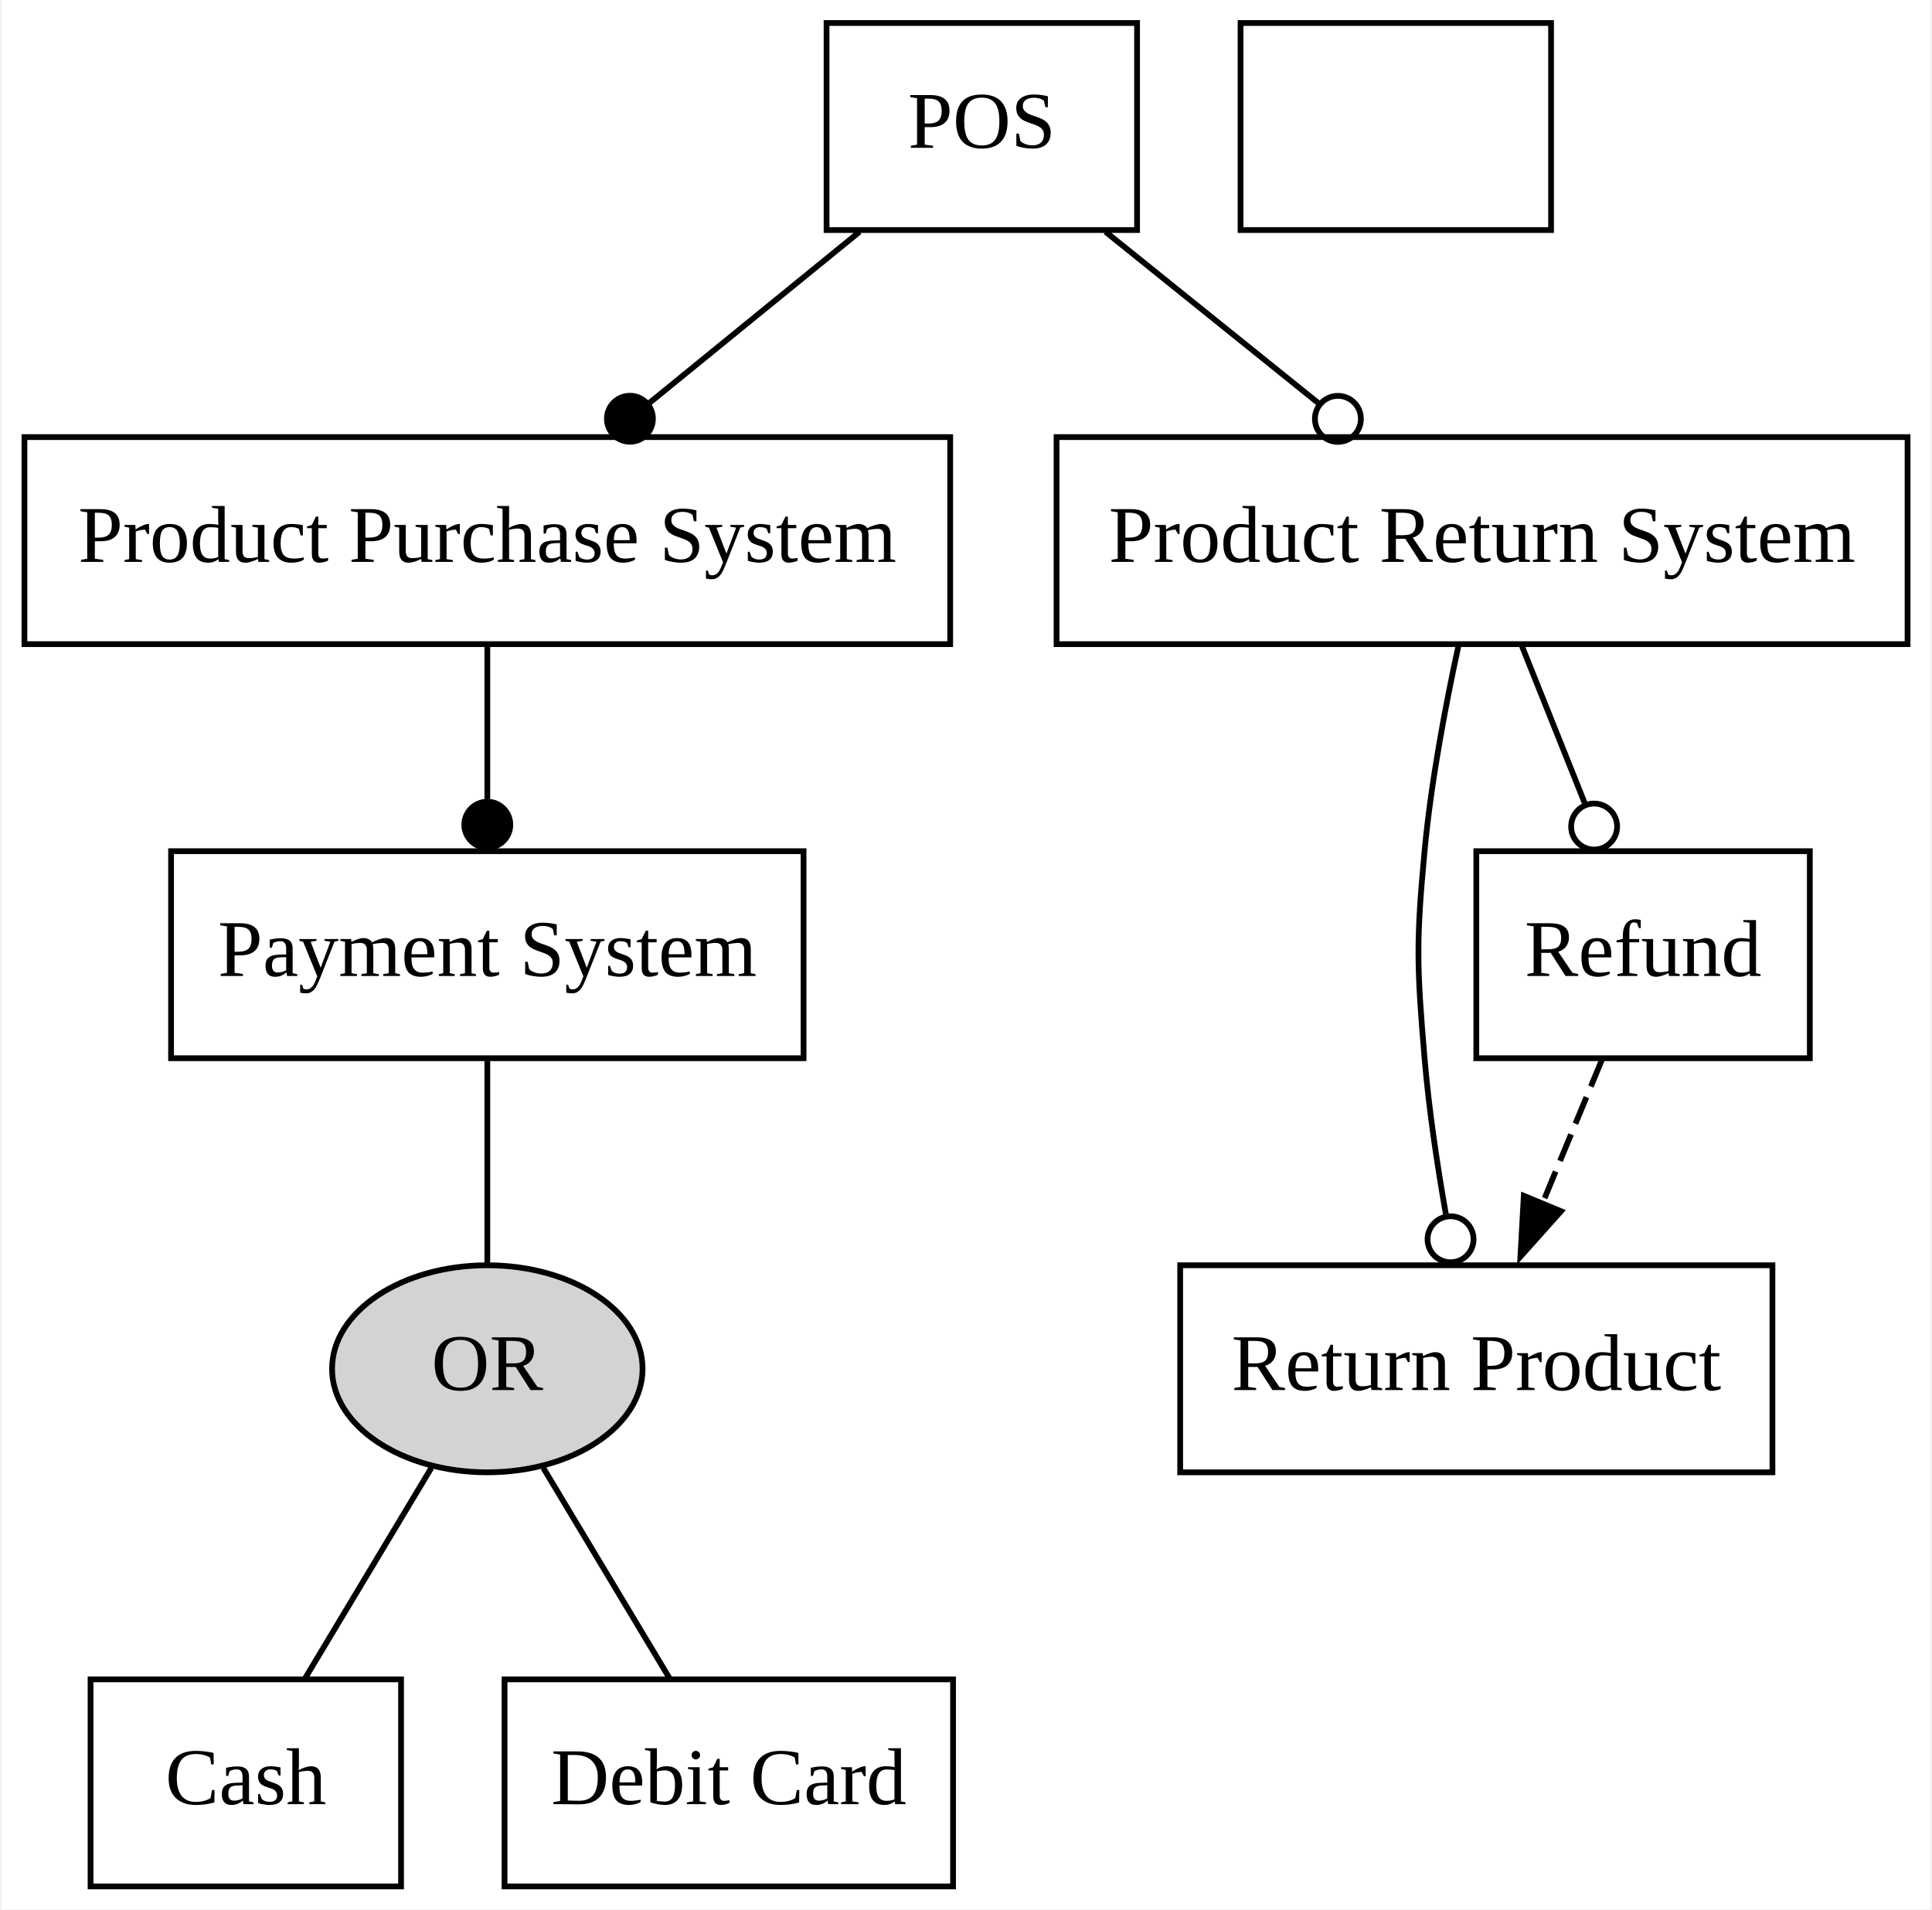
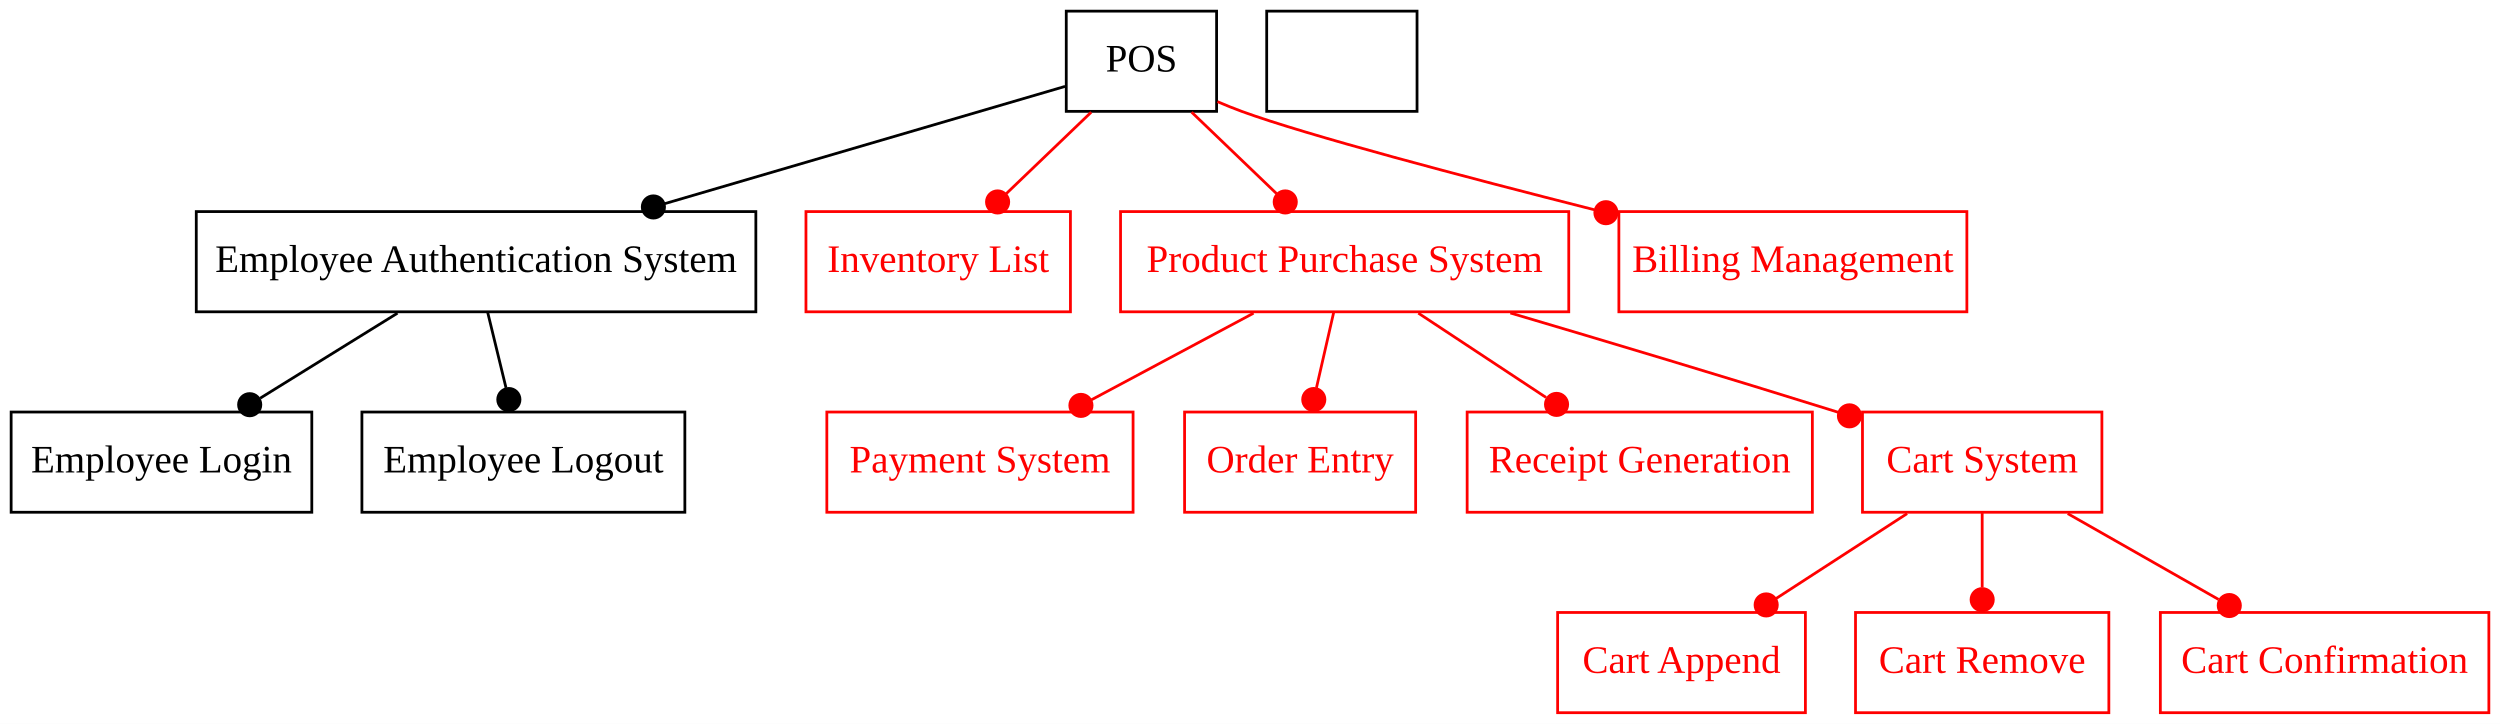
- <svg xmlns="http://www.w3.org/2000/svg" width="336pt" height="332pt" viewBox="0.00 0.00 335.50 332.00">
-   <g id="graph0" class="graph" transform="scale(1 1) rotate(0) translate(4 328)">
-     <polygon fill="white" stroke="none" points="-4,4 -4,-328 331.5,-328 331.5,4 -4,4" />
+ <svg xmlns="http://www.w3.org/2000/svg" width="898pt" height="260pt" viewBox="0.00 0.00 898.00 260.00">
+   <g id="graph0" class="graph" transform="scale(1 1) rotate(0) translate(4 256)">
+     <polygon fill="white" stroke="none" points="-4,4 -4,-256 894,-256 894,4 -4,4" />
    <g id="node1" class="node">
-       <ellipse fill="lightgrey" stroke="black" cx="80.5" cy="-90" rx="27" ry="18" />
-       <text text-anchor="middle" x="80.5" y="-86.3" font-family="Times New Roman,serif" font-size="14.00">OR</text>
+       <polygon fill="none" stroke="black" points="433,-252 379,-252 379,-216 433,-216 433,-252" />
+       <text text-anchor="middle" x="406" y="-230.3" font-family="Times New Roman,serif" font-size="14.00">POS</text>
+     </g>
+     <g id="node2" class="node">
+       <polygon fill="none" stroke="black" points="267.5,-180 66.5,-180 66.5,-144 267.5,-144 267.5,-180" />
+       <text text-anchor="middle" x="167" y="-158.3" font-family="Times New Roman,serif" font-size="14.00">Employee Authentication System</text>
+     </g>
+     <g id="edge1" class="edge">
+       <path fill="none" stroke="black" d="M378.58,-224.97C343.77,-214.77 282.49,-196.83 234.81,-182.86" />
+       <ellipse fill="black" stroke="black" cx="230.7" cy="-181.66" rx="4" ry="4" />
    </g>
    <g id="node5" class="node">
-       <polygon fill="none" stroke="black" points="65.5,-36 11.5,-36 11.5,0 65.5,0 65.5,-36" />
-       <text text-anchor="middle" x="38.5" y="-14.3" font-family="Times New Roman,serif" font-size="14.00">Cash</text>
+       <polygon fill="none" stroke="red" points="380.5,-180 285.5,-180 285.5,-144 380.5,-144 380.5,-180" />
+       <text text-anchor="middle" x="333" y="-158.3" font-family="Times New Roman,serif" font-size="14.00" fill="red">Inventory List</text>
    </g>
    <g id="edge4" class="edge">
-       <path fill="none" stroke="black" d="M70.76,-72.76C64.17,-61.78 55.48,-47.29 48.77,-36.12" />
+       <path fill="none" stroke="red" d="M387.96,-215.7C378.74,-206.86 367.4,-195.99 357.42,-186.41" />
+       <ellipse fill="red" stroke="red" cx="354.34" cy="-183.46" rx="4" ry="4" />
    </g>
    <g id="node6" class="node">
-       <polygon fill="none" stroke="black" points="161.5,-36 83.5,-36 83.5,0 161.5,0 161.5,-36" />
-       <text text-anchor="middle" x="122.5" y="-14.3" font-family="Times New Roman,serif" font-size="14.00">Debit Card</text>
+       <polygon fill="none" stroke="red" points="559.5,-180 398.5,-180 398.5,-144 559.5,-144 559.5,-180" />
+       <text text-anchor="middle" x="479" y="-158.3" font-family="Times New Roman,serif" font-size="14.00" fill="red">Product Purchase System</text>
    </g>
    <g id="edge5" class="edge">
-       <path fill="none" stroke="black" d="M90.24,-72.76C96.83,-61.78 105.52,-47.29 112.23,-36.12" />
+       <path fill="none" stroke="red" d="M424.04,-215.7C433.26,-206.86 444.6,-195.99 454.58,-186.41" />
+       <ellipse fill="red" stroke="red" cx="457.66" cy="-183.46" rx="4" ry="4" />
    </g>
-     <g id="node2" class="node">
-       <polygon fill="none" stroke="black" points="193.5,-324 139.5,-324 139.5,-288 193.5,-288 193.5,-324" />
-       <text text-anchor="middle" x="166.5" y="-302.3" font-family="Times New Roman,serif" font-size="14.00">POS</text>
+     <g id="node14" class="node">
+       <polygon fill="none" stroke="red" points="702.5,-180 577.5,-180 577.5,-144 702.5,-144 702.5,-180" />
+       <text text-anchor="middle" x="640" y="-158.3" font-family="Times New Roman,serif" font-size="14.00" fill="red">Billing Management</text>
+     </g>
+     <g id="edge13" class="edge">
+       <path fill="none" stroke="red" d="M433.3,-219.49C436.21,-218.24 439.14,-217.05 442,-216 465.28,-207.47 521.86,-192.52 568.61,-180.67" />
+       <ellipse fill="red" stroke="red" cx="572.85" cy="-179.6" rx="4" ry="4" />
    </g>
    <g id="node3" class="node">
-       <polygon fill="none" stroke="black" points="161,-252 0,-252 0,-216 161,-216 161,-252" />
-       <text text-anchor="middle" x="80.5" y="-230.3" font-family="Times New Roman,serif" font-size="14.00">Product Purchase System</text>
+       <polygon fill="none" stroke="black" points="108,-108 0,-108 0,-72 108,-72 108,-108" />
+       <text text-anchor="middle" x="54" y="-86.3" font-family="Times New Roman,serif" font-size="14.00">Employee Login</text>
    </g>
-     <g id="edge1" class="edge">
-       <path fill="none" stroke="black" d="M145.24,-287.7C134.18,-278.69 120.52,-267.57 108.6,-257.87" />
-       <ellipse fill="black" stroke="black" cx="105.3" cy="-255.19" rx="4" ry="4" />
+     <g id="edge2" class="edge">
+       <path fill="none" stroke="black" d="M138.78,-143.52C123.83,-134.26 105.33,-122.8 89.43,-112.95" />
+       <ellipse fill="black" stroke="black" cx="85.69" cy="-110.63" rx="4" ry="4" />
+     </g>
+     <g id="node4" class="node">
+       <polygon fill="none" stroke="black" points="242,-108 126,-108 126,-72 242,-72 242,-108" />
+       <text text-anchor="middle" x="184" y="-86.3" font-family="Times New Roman,serif" font-size="14.00">Employee Logout</text>
+     </g>
+     <g id="edge3" class="edge">
+       <path fill="none" stroke="black" d="M171.2,-143.7C173.18,-135.56 175.58,-125.69 177.76,-116.7" />
+       <ellipse fill="black" stroke="black" cx="178.78" cy="-112.48" rx="4" ry="4" />
    </g>
    <g id="node7" class="node">
-       <polygon fill="none" stroke="black" points="327.5,-252 179.5,-252 179.5,-216 327.5,-216 327.5,-252" />
-       <text text-anchor="middle" x="253.5" y="-230.3" font-family="Times New Roman,serif" font-size="14.00">Product Return System</text>
+       <polygon fill="none" stroke="red" points="403,-108 293,-108 293,-72 403,-72 403,-108" />
+       <text text-anchor="middle" x="348" y="-86.3" font-family="Times New Roman,serif" font-size="14.00" fill="red">Payment System</text>
    </g>
    <g id="edge6" class="edge">
-       <path fill="none" stroke="black" d="M188.01,-287.7C199.19,-278.69 213.02,-267.57 225.08,-257.87" />
-       <ellipse fill="none" stroke="black" cx="228.43" cy="-255.17" rx="4" ry="4" />
-     </g>
-     <g id="node4" class="node">
-       <polygon fill="none" stroke="black" points="135.5,-180 25.5,-180 25.5,-144 135.5,-144 135.5,-180" />
-       <text text-anchor="middle" x="80.5" y="-158.3" font-family="Times New Roman,serif" font-size="14.00">Payment System</text>
-     </g>
-     <g id="edge2" class="edge">
-       <path fill="none" stroke="black" d="M80.5,-215.7C80.5,-207.64 80.5,-197.89 80.5,-188.98" />
-       <ellipse fill="black" stroke="black" cx="80.5" cy="-184.6" rx="4" ry="4" />
-     </g>
-     <g id="edge3" class="edge">
-       <path fill="none" stroke="black" d="M80.5,-143.7C80.5,-132.85 80.5,-118.92 80.5,-108.1" />
+       <path fill="none" stroke="red" d="M446.28,-143.52C428.64,-134.09 406.73,-122.38 388.08,-112.41" />
+       <ellipse fill="red" stroke="red" cx="384.27" cy="-110.38" rx="4" ry="4" />
    </g>
    <g id="node8" class="node">
-       <polygon fill="none" stroke="black" points="304,-108 201,-108 201,-72 304,-72 304,-108" />
-       <text text-anchor="middle" x="252.5" y="-86.3" font-family="Times New Roman,serif" font-size="14.00">Return Product</text>
+       <polygon fill="none" stroke="red" points="504.5,-108 421.5,-108 421.5,-72 504.5,-72 504.5,-108" />
+       <text text-anchor="middle" x="463" y="-86.3" font-family="Times New Roman,serif" font-size="14.00" fill="red">Order Entry</text>
    </g>
    <g id="edge7" class="edge">
-       <path fill="none" stroke="black" d="M249.44,-215.93C247.19,-205.6 244.63,-192.12 243.5,-180 242.01,-164.07 242.16,-159.94 243.5,-144 244.25,-135.12 245.69,-125.49 247.2,-116.91" />
-       <ellipse fill="none" stroke="black" cx="248.02" cy="-112.52" rx="4" ry="4" />
+       <path fill="none" stroke="red" d="M475.04,-143.7C473.18,-135.56 470.93,-125.69 468.87,-116.7" />
+       <ellipse fill="red" stroke="red" cx="467.91" cy="-112.49" rx="4" ry="4" />
    </g>
    <g id="node9" class="node">
-       <polygon fill="none" stroke="black" points="310.5,-180 252.5,-180 252.5,-144 310.5,-144 310.5,-180" />
-       <text text-anchor="middle" x="281.5" y="-158.3" font-family="Times New Roman,serif" font-size="14.00">Refund</text>
+       <polygon fill="none" stroke="red" points="647,-108 523,-108 523,-72 647,-72 647,-108" />
+       <text text-anchor="middle" x="585" y="-86.3" font-family="Times New Roman,serif" font-size="14.00" fill="red">Receipt Generation</text>
    </g>
    <g id="edge8" class="edge">
-       <path fill="none" stroke="black" d="M260.42,-215.7C263.71,-207.47 267.71,-197.48 271.33,-188.42" />
-       <ellipse fill="none" stroke="black" cx="272.99" cy="-184.28" rx="4" ry="4" />
+       <path fill="none" stroke="red" d="M505.47,-143.52C519.37,-134.34 536.53,-123.01 551.35,-113.22" />
+       <ellipse fill="red" stroke="red" cx="555.11" cy="-110.74" rx="4" ry="4" />
+     </g>
+     <g id="node10" class="node">
+       <polygon fill="none" stroke="red" points="751,-108 665,-108 665,-72 751,-72 751,-108" />
+       <text text-anchor="middle" x="708" y="-86.3" font-family="Times New Roman,serif" font-size="14.00" fill="red">Cart System</text>
    </g>
    <g id="edge9" class="edge">
-       <path fill="none" stroke="black" stroke-dasharray="5,2" d="M274.33,-143.7C271.21,-136.15 267.46,-127.12 263.97,-118.68" />
-       <polygon fill="black" stroke="black" points="267.23,-117.4 260.17,-109.5 260.76,-120.08 267.23,-117.4" />
+       <path fill="none" stroke="red" d="M538.52,-143.58C572.91,-133.42 616.97,-120.22 656,-108 656.09,-107.97 656.18,-107.94 656.26,-107.92" />
+       <ellipse fill="red" stroke="red" cx="660.32" cy="-106.63" rx="4" ry="4" />
    </g>
-     <g id="node10" class="node">
-       <polygon fill="none" stroke="black" points="265.5,-324 211.5,-324 211.5,-288 265.5,-288 265.5,-324" />
+     <g id="node11" class="node">
+       <polygon fill="none" stroke="red" points="644.5,-36 555.5,-36 555.5,0 644.5,0 644.5,-36" />
+       <text text-anchor="middle" x="600" y="-14.3" font-family="Times New Roman,serif" font-size="14.00" fill="red">Cart Append</text>
+     </g>
+     <g id="edge10" class="edge">
+       <path fill="none" stroke="red" d="M681.03,-71.52C666.74,-62.26 649.06,-50.8 633.87,-40.95" />
+       <ellipse fill="red" stroke="red" cx="630.41" cy="-38.71" rx="4" ry="4" />
+     </g>
+     <g id="node12" class="node">
+       <polygon fill="none" stroke="red" points="753.5,-36 662.5,-36 662.5,0 753.5,0 753.5,-36" />
+       <text text-anchor="middle" x="708" y="-14.3" font-family="Times New Roman,serif" font-size="14.00" fill="red">Cart Remove</text>
+     </g>
+     <g id="edge11" class="edge">
+       <path fill="none" stroke="red" d="M708,-71.7C708,-63.64 708,-53.89 708,-44.98" />
+       <ellipse fill="red" stroke="red" cx="708" cy="-40.6" rx="4" ry="4" />
+     </g>
+     <g id="node13" class="node">
+       <polygon fill="none" stroke="red" points="890,-36 772,-36 772,0 890,0 890,-36" />
+       <text text-anchor="middle" x="831" y="-14.3" font-family="Times New Roman,serif" font-size="14.00" fill="red">Cart Confirmation</text>
+     </g>
+     <g id="edge12" class="edge">
+       <path fill="none" stroke="red" d="M738.72,-71.52C755.13,-62.18 775.49,-50.59 792.9,-40.68" />
+       <ellipse fill="red" stroke="red" cx="796.76" cy="-38.49" rx="4" ry="4" />
+     </g>
+     <g id="node15" class="node">
+       <polygon fill="none" stroke="black" points="505,-252 451,-252 451,-216 505,-216 505,-252" />
    </g>
  </g>
</svg>
